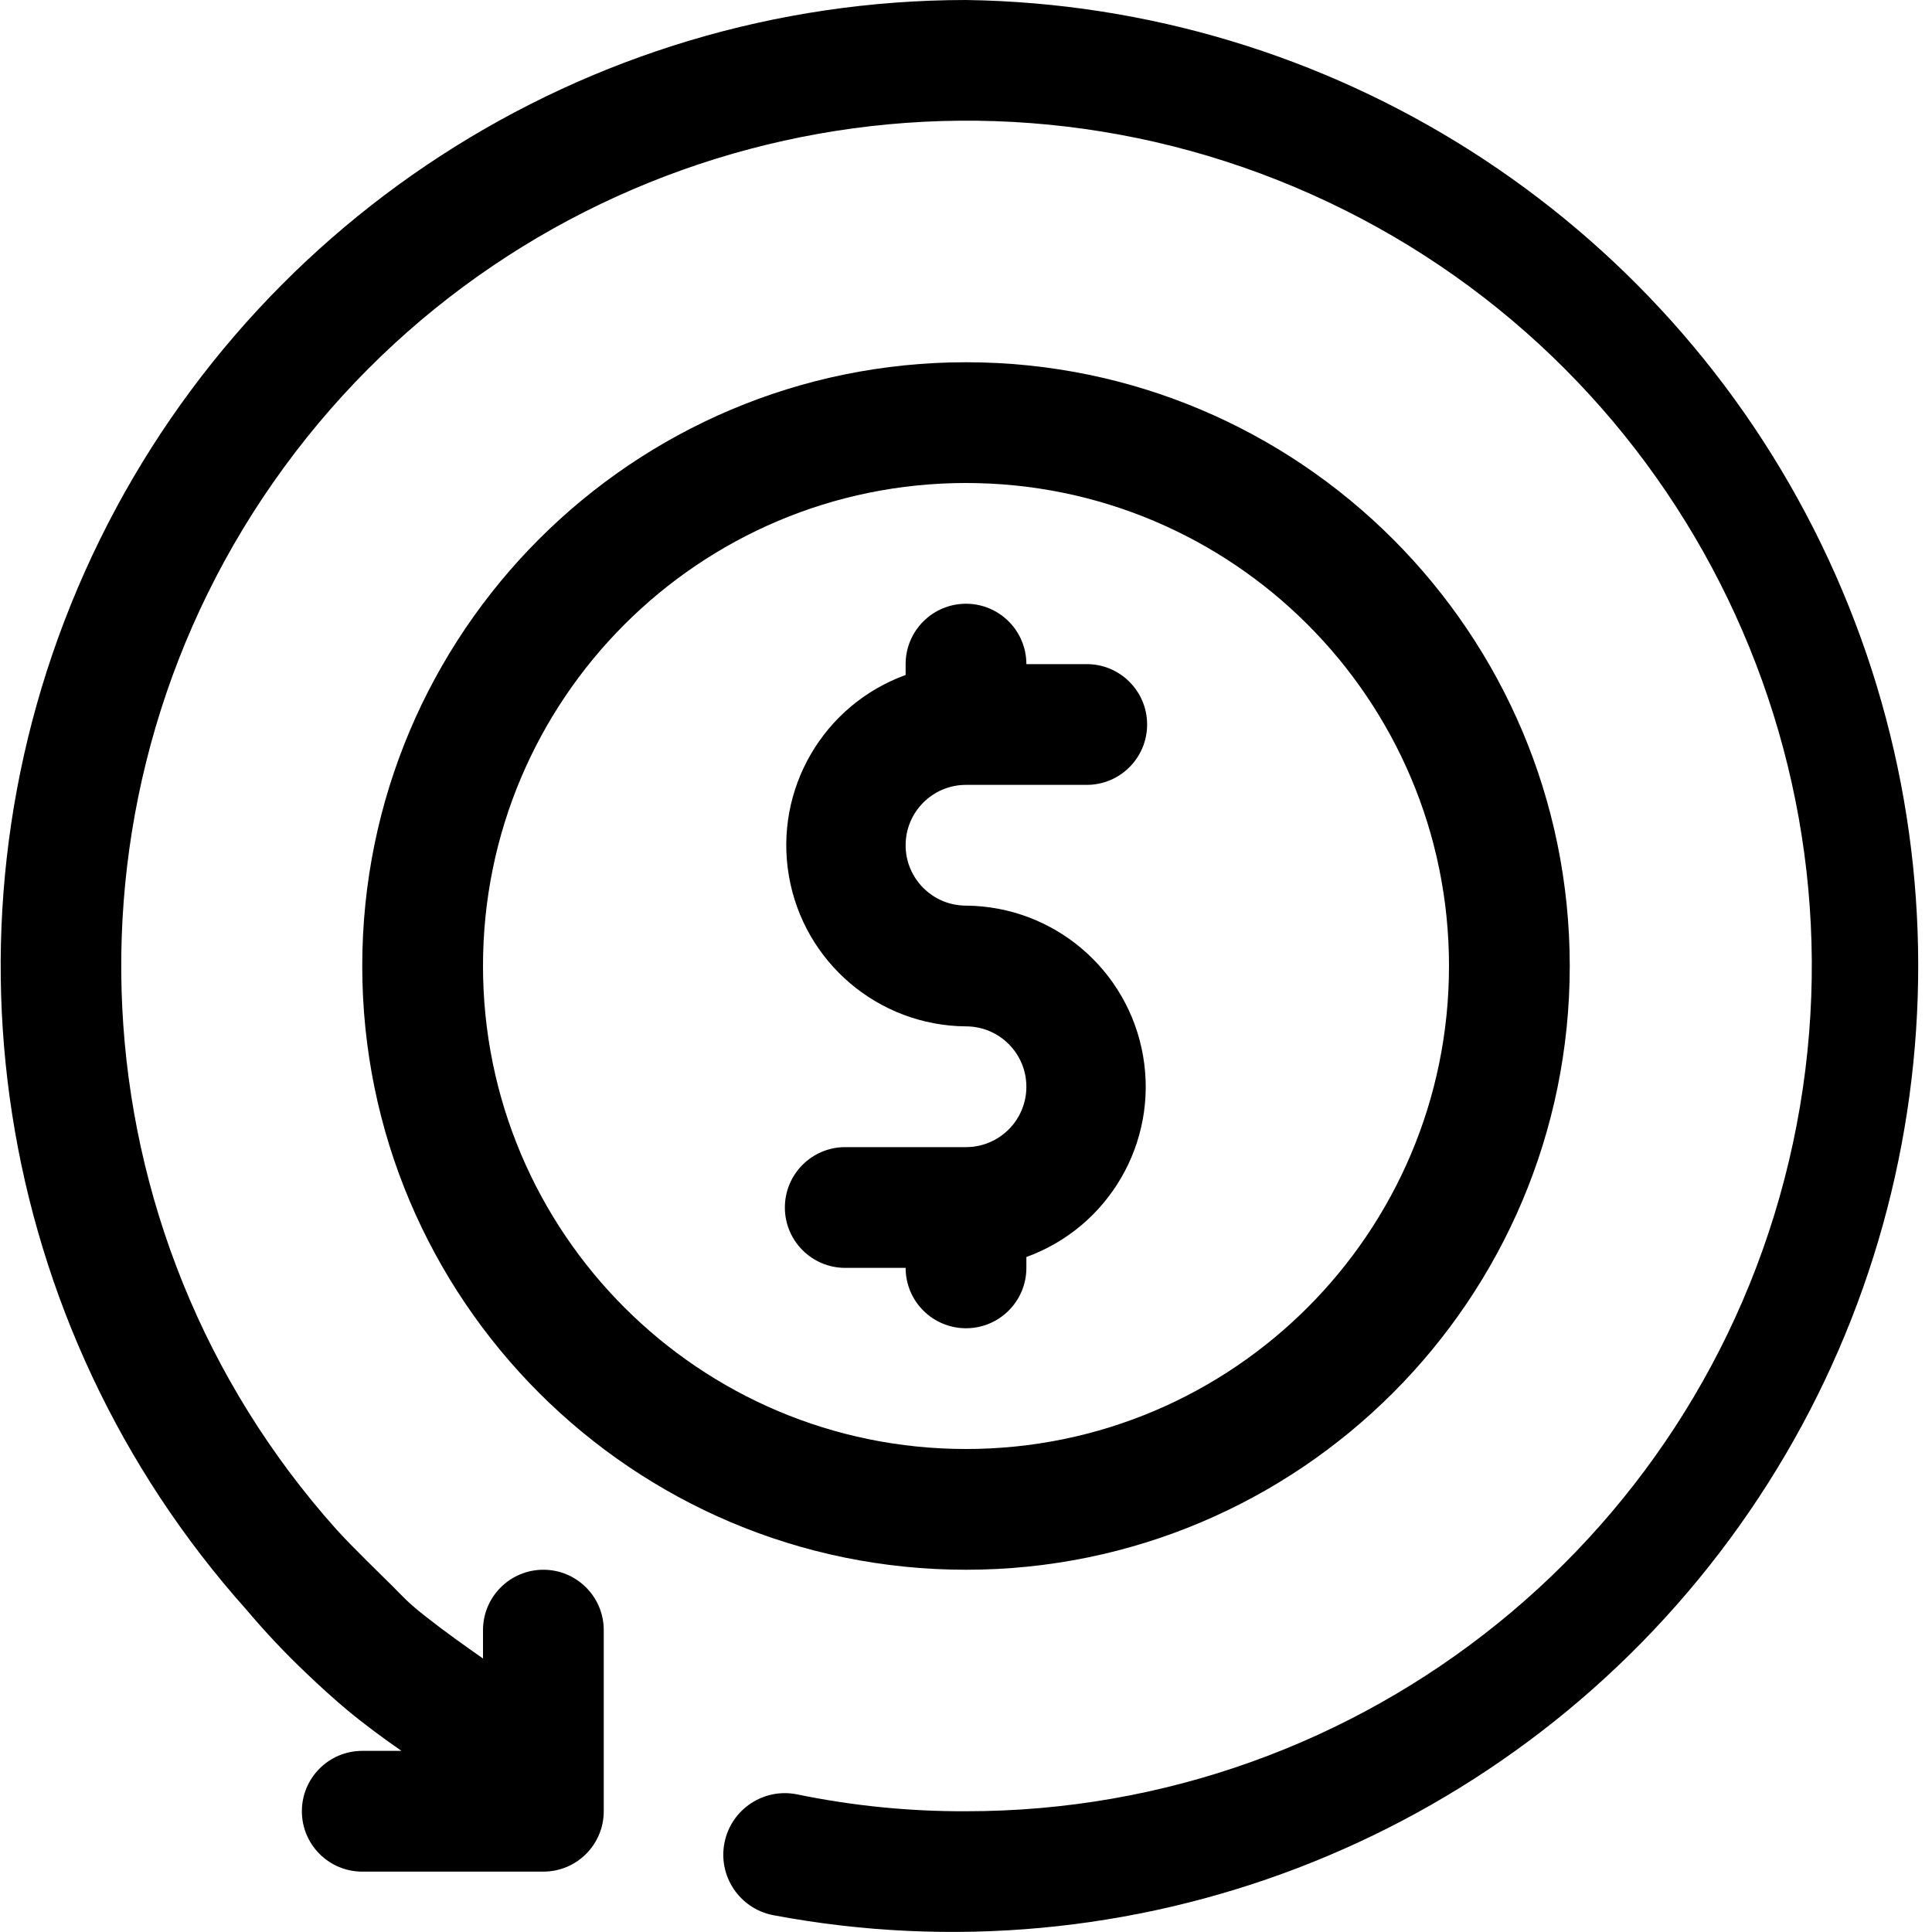
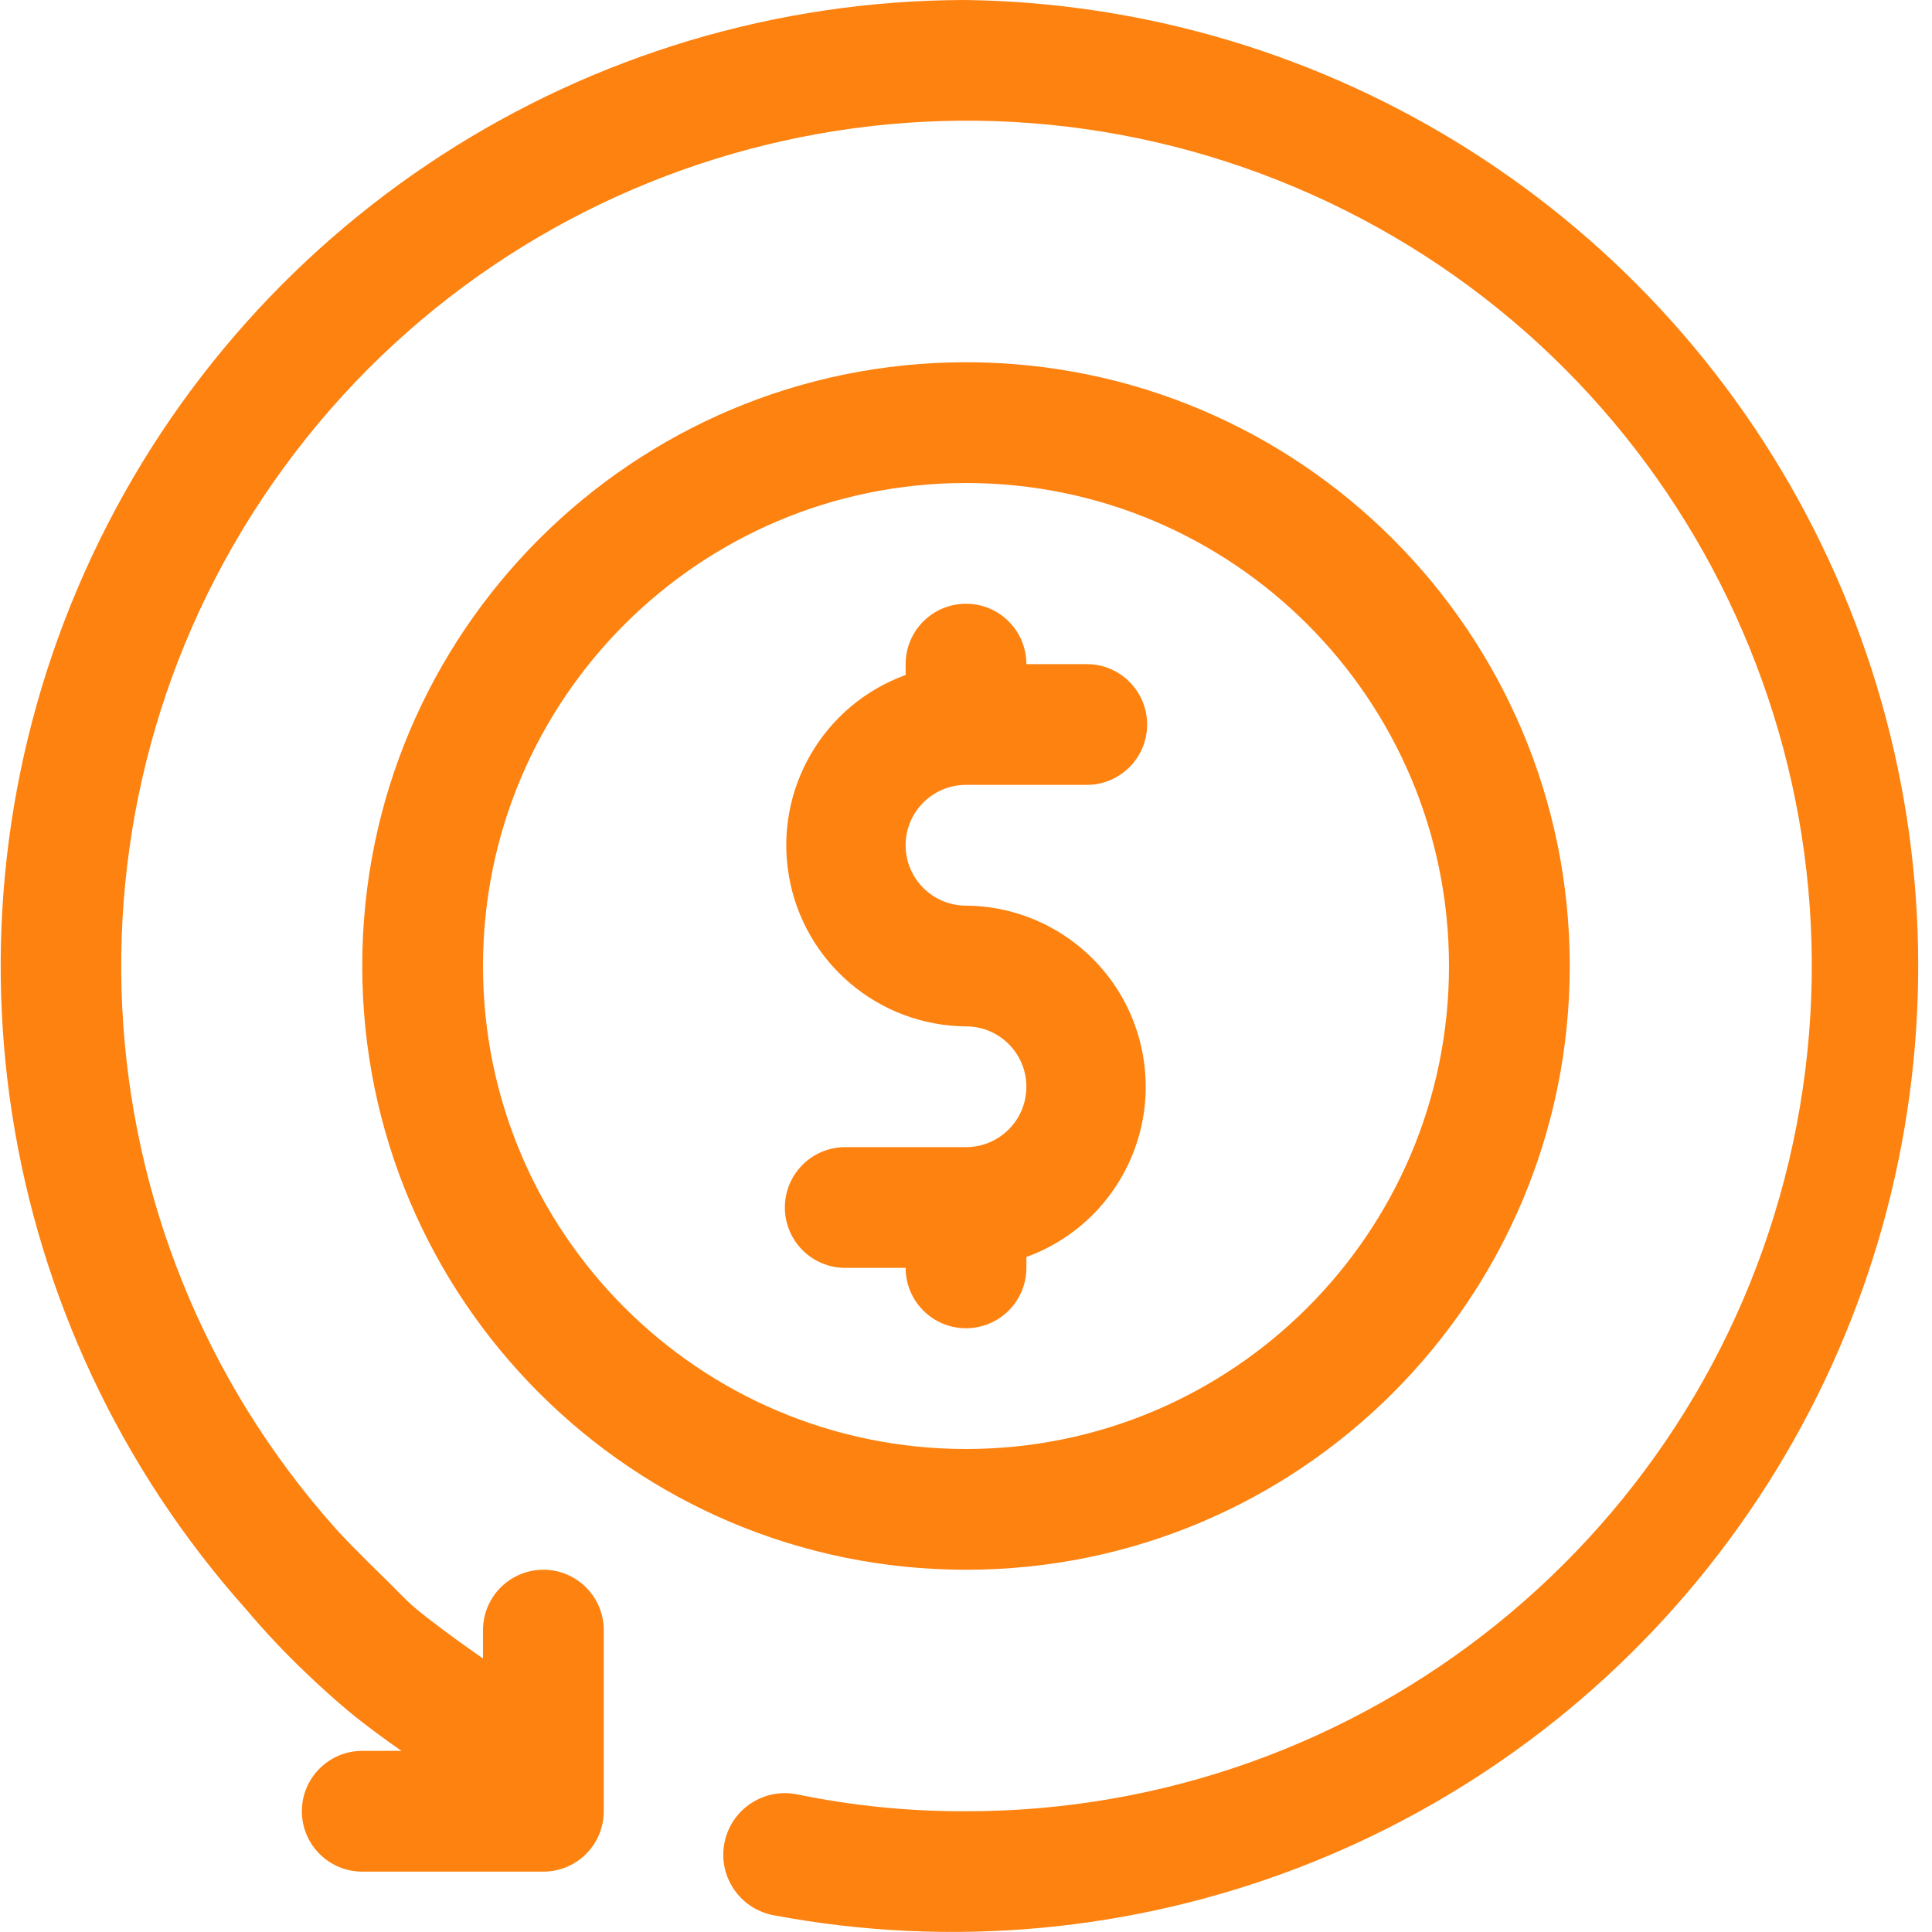
- <svg xmlns="http://www.w3.org/2000/svg" fill="#000000" width="800px" height="800px" viewBox="0 0 32 32">
-   <g data-name="27. Return" id="_27._Return">
-     <path d="M16,0A16,16,0,0,0,4.08,26.66a13,13,0,0,0,1,1.06c.22.21.45.42.69.62s.59.46.88.66H6a1,1,0,0,0,0,2H9a1,1,0,0,0,1-1V27a1,1,0,0,0-2,0v.47c-.3-.21-.61-.43-.93-.68s-.39-.34-.57-.52-.63-.61-.93-.94A14,14,0,1,1,16,30a13.57,13.57,0,0,1-2.8-.28,1,1,0,1,0-.4,2A16,16,0,1,0,16,0Z" />
-     <path d="M26,16A10,10,0,1,0,16,26,10,10,0,0,0,26,16ZM8,16a8,8,0,1,1,8,8A8,8,0,0,1,8,16Z" />
-     <path d="M17,21v-.18A3,3,0,0,0,16,15a1,1,0,0,1,0-2h2a1,1,0,0,0,0-2H17a1,1,0,0,0-2,0v.18A3,3,0,0,0,16,17a1,1,0,0,1,0,2H14a1,1,0,0,0,0,2h1a1,1,0,0,0,2,0Z" />
+ <svg xmlns="http://www.w3.org/2000/svg" fill="#000000" width="800px" height="800px" viewBox="0 0 32 32" version="1.1" id="svg3">
+   <defs id="defs3" />
+   <g data-name="27. Return" id="_27._Return" style="fill:#fd8210;fill-opacity:1">
+     <path d="M16,0A16,16,0,0,0,4.08,26.66a13,13,0,0,0,1,1.06c.22.21.45.42.69.62s.59.46.88.66H6a1,1,0,0,0,0,2H9a1,1,0,0,0,1-1V27a1,1,0,0,0-2,0v.47c-.3-.21-.61-.43-.93-.68s-.39-.34-.57-.52-.63-.61-.93-.94A14,14,0,1,1,16,30a13.57,13.57,0,0,1-2.8-.28,1,1,0,1,0-.4,2A16,16,0,1,0,16,0Z" id="path1" style="fill:#fd8210;fill-opacity:1" />
+     <path d="M26,16A10,10,0,1,0,16,26,10,10,0,0,0,26,16ZM8,16a8,8,0,1,1,8,8A8,8,0,0,1,8,16Z" id="path2" style="fill:#fd8210;fill-opacity:1" />
+     <path d="M17,21v-.18A3,3,0,0,0,16,15a1,1,0,0,1,0-2h2a1,1,0,0,0,0-2H17a1,1,0,0,0-2,0v.18A3,3,0,0,0,16,17a1,1,0,0,1,0,2H14a1,1,0,0,0,0,2h1a1,1,0,0,0,2,0Z" id="path3" style="fill:#fd8210;fill-opacity:1" />
  </g>
</svg>
